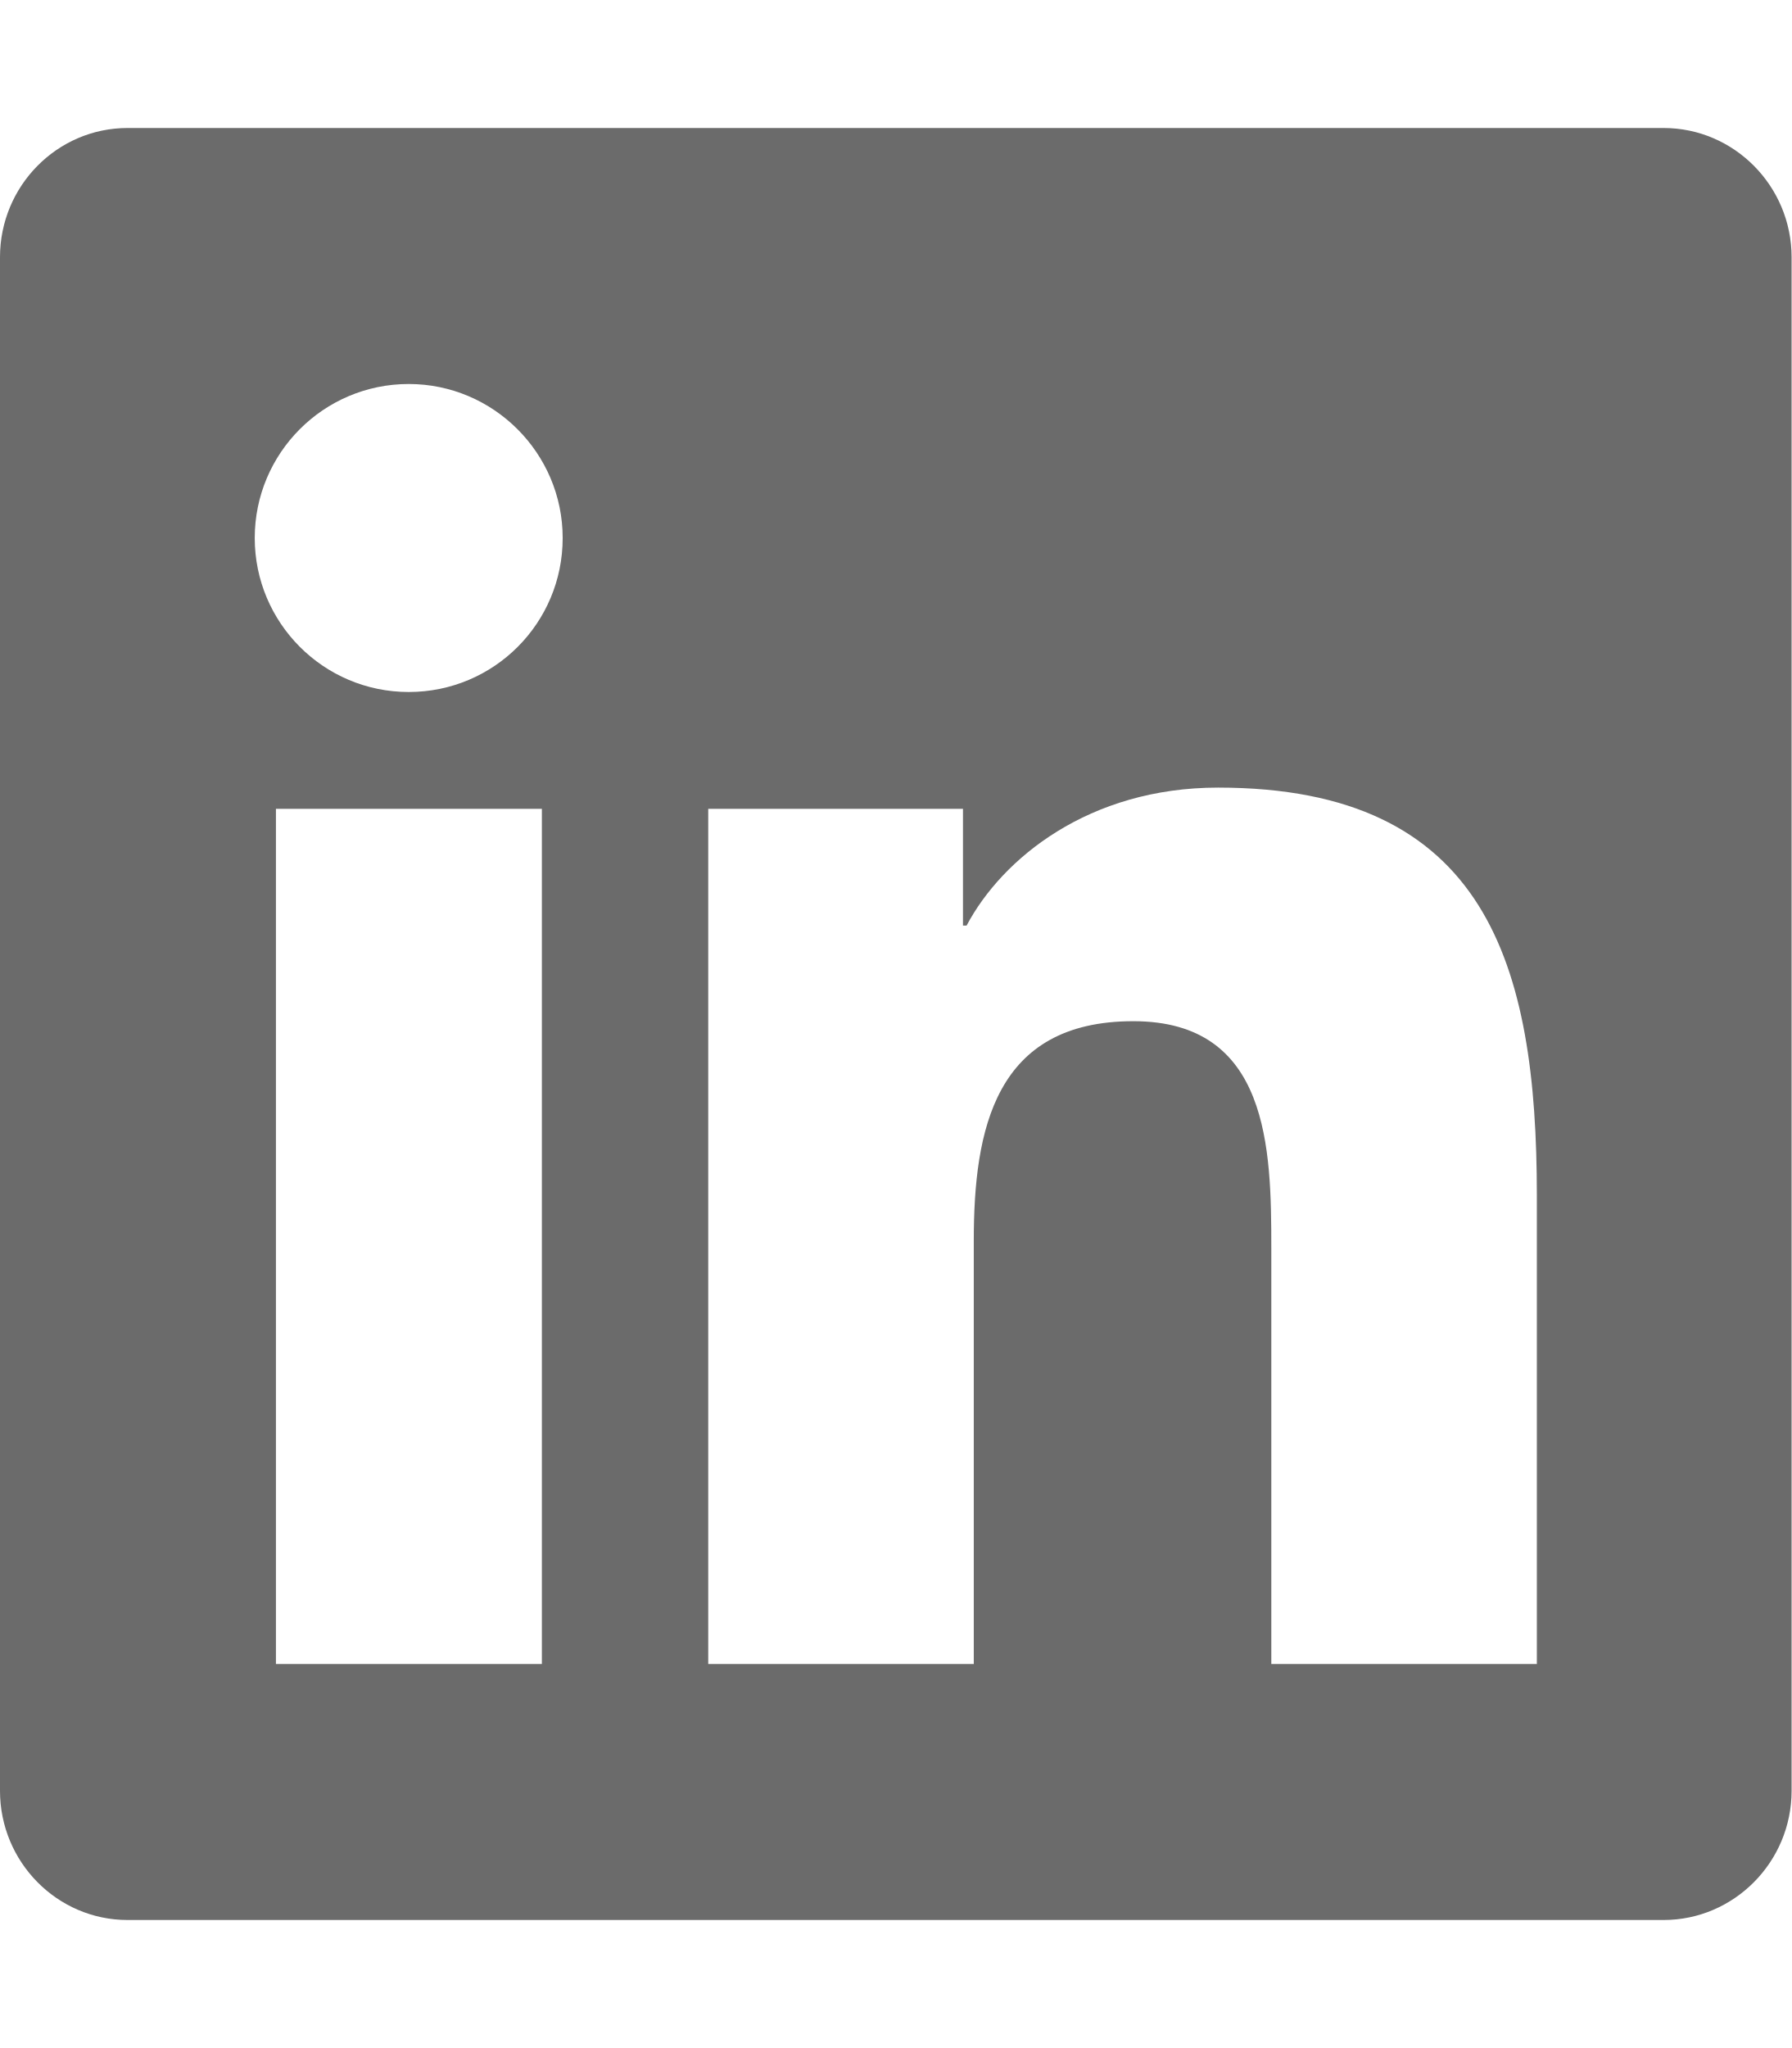
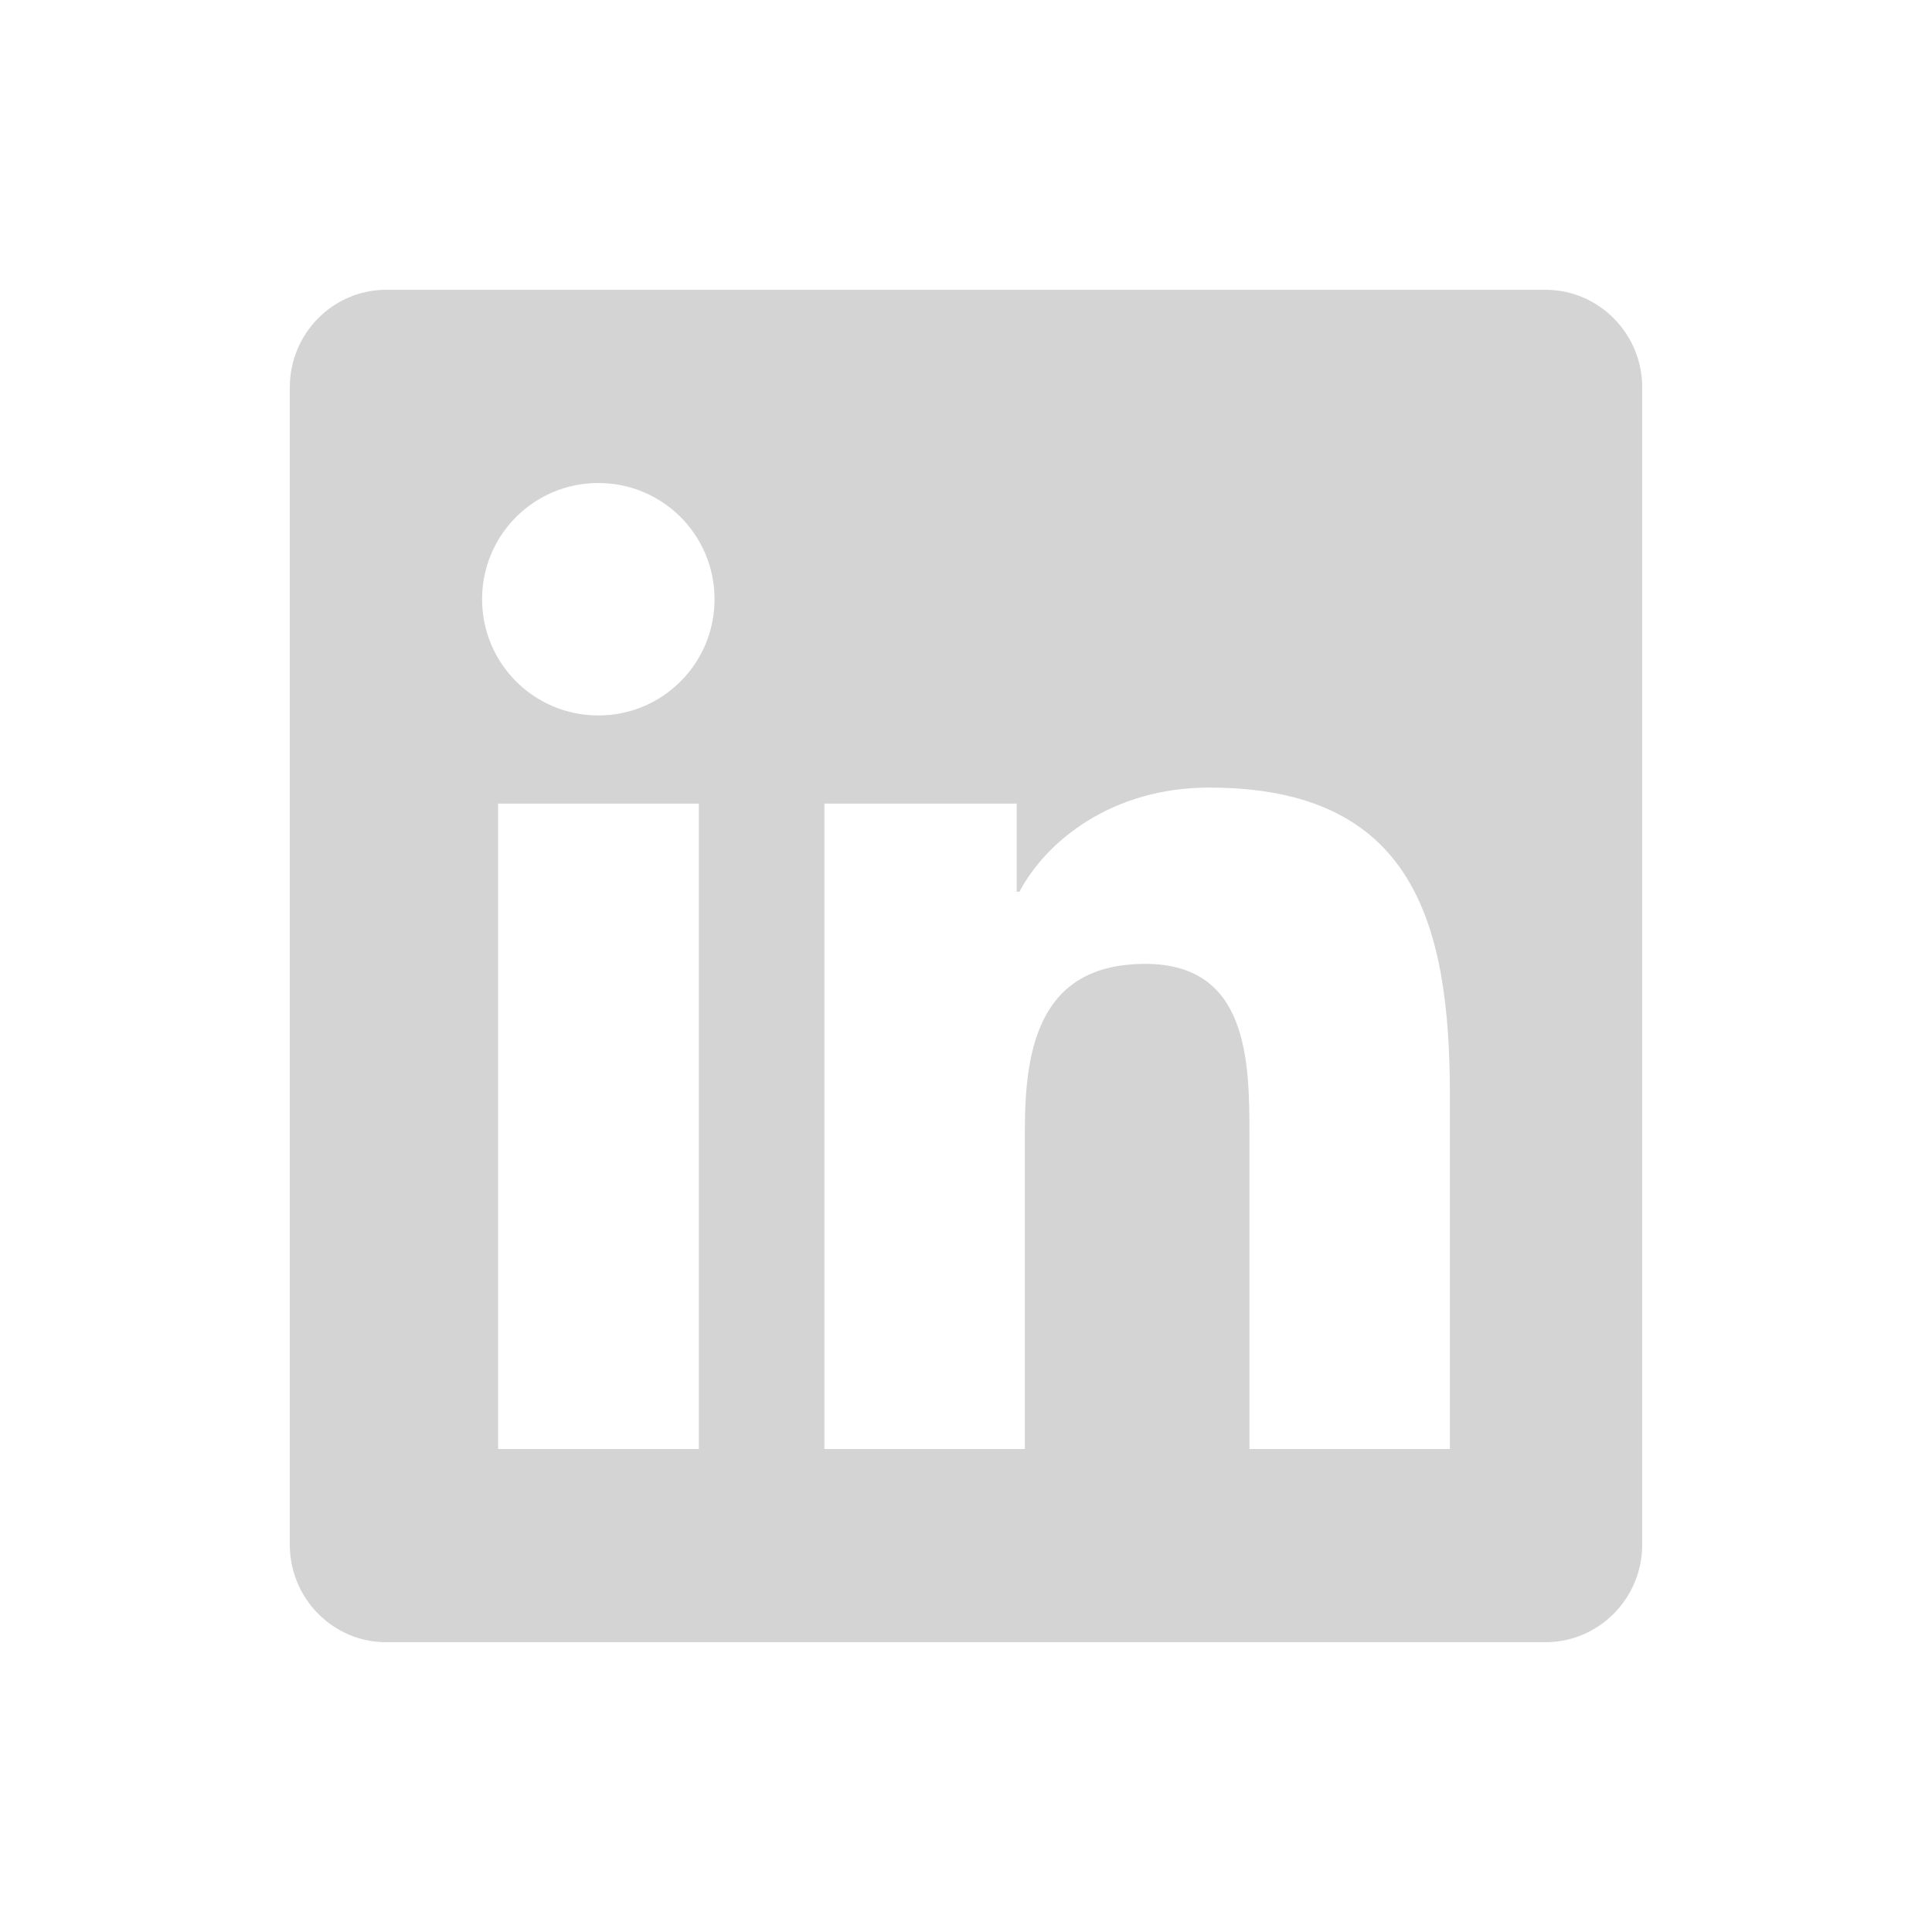
- <svg xmlns="http://www.w3.org/2000/svg" viewBox="0 0 448 512">
-   <path fill="#6b6b6b" d="M416 32H31.9C14.3 32 0 46.5 0 64.3v383.4C0 465.5 14.3 480 31.9 480H416c17.6 0 32-14.5 32-32.3V64.3c0-17.8-14.4-32.3-32-32.3zM135.4 416H69V202.2h66.5V416zm-33.2-243c-21.3 0-38.5-17.3-38.5-38.5S80.9 96 102.2 96c21.2 0 38.5 17.3 38.5 38.5 0 21.3-17.2 38.5-38.5 38.5zm282.1 243h-66.4V312c0-24.8-.5-56.7-34.5-56.7-34.6 0-39.9 27-39.9 54.9V416h-66.4V202.2h63.7v29.2h.9c8.9-16.8 30.6-34.5 62.9-34.5 67.2 0 79.7 44.3 79.7 101.9V416z" />
+ <svg xmlns="http://www.w3.org/2000/svg" viewBox="0 0 640 640">
+   <path fill="#d4d4d4" d="M512 96L127.9 96C110.3 96 96 110.5 96 128.3L96 511.7C96 529.5 110.3 544 127.9 544L512 544C529.6 544 544 529.5 544 511.7L544 128.3C544 110.5 529.6 96 512 96zM231.4 480L165 480L165 266.2L231.5 266.2L231.5 480L231.4 480zM198.2 160C219.5 160 236.7 177.2 236.7 198.5C236.7 219.8 219.5 237 198.2 237C176.9 237 159.7 219.8 159.7 198.5C159.7 177.2 176.9 160 198.2 160zM480.3 480L413.9 480L413.9 376C413.9 351.2 413.4 319.3 379.4 319.3C344.8 319.3 339.5 346.3 339.5 374.2L339.5 480L273.1 480L273.1 266.2L336.8 266.2L336.8 295.4L337.7 295.4C346.6 278.6 368.3 260.9 400.6 260.9C467.8 260.9 480.3 305.2 480.3 362.8L480.3 480z" />
</svg>
